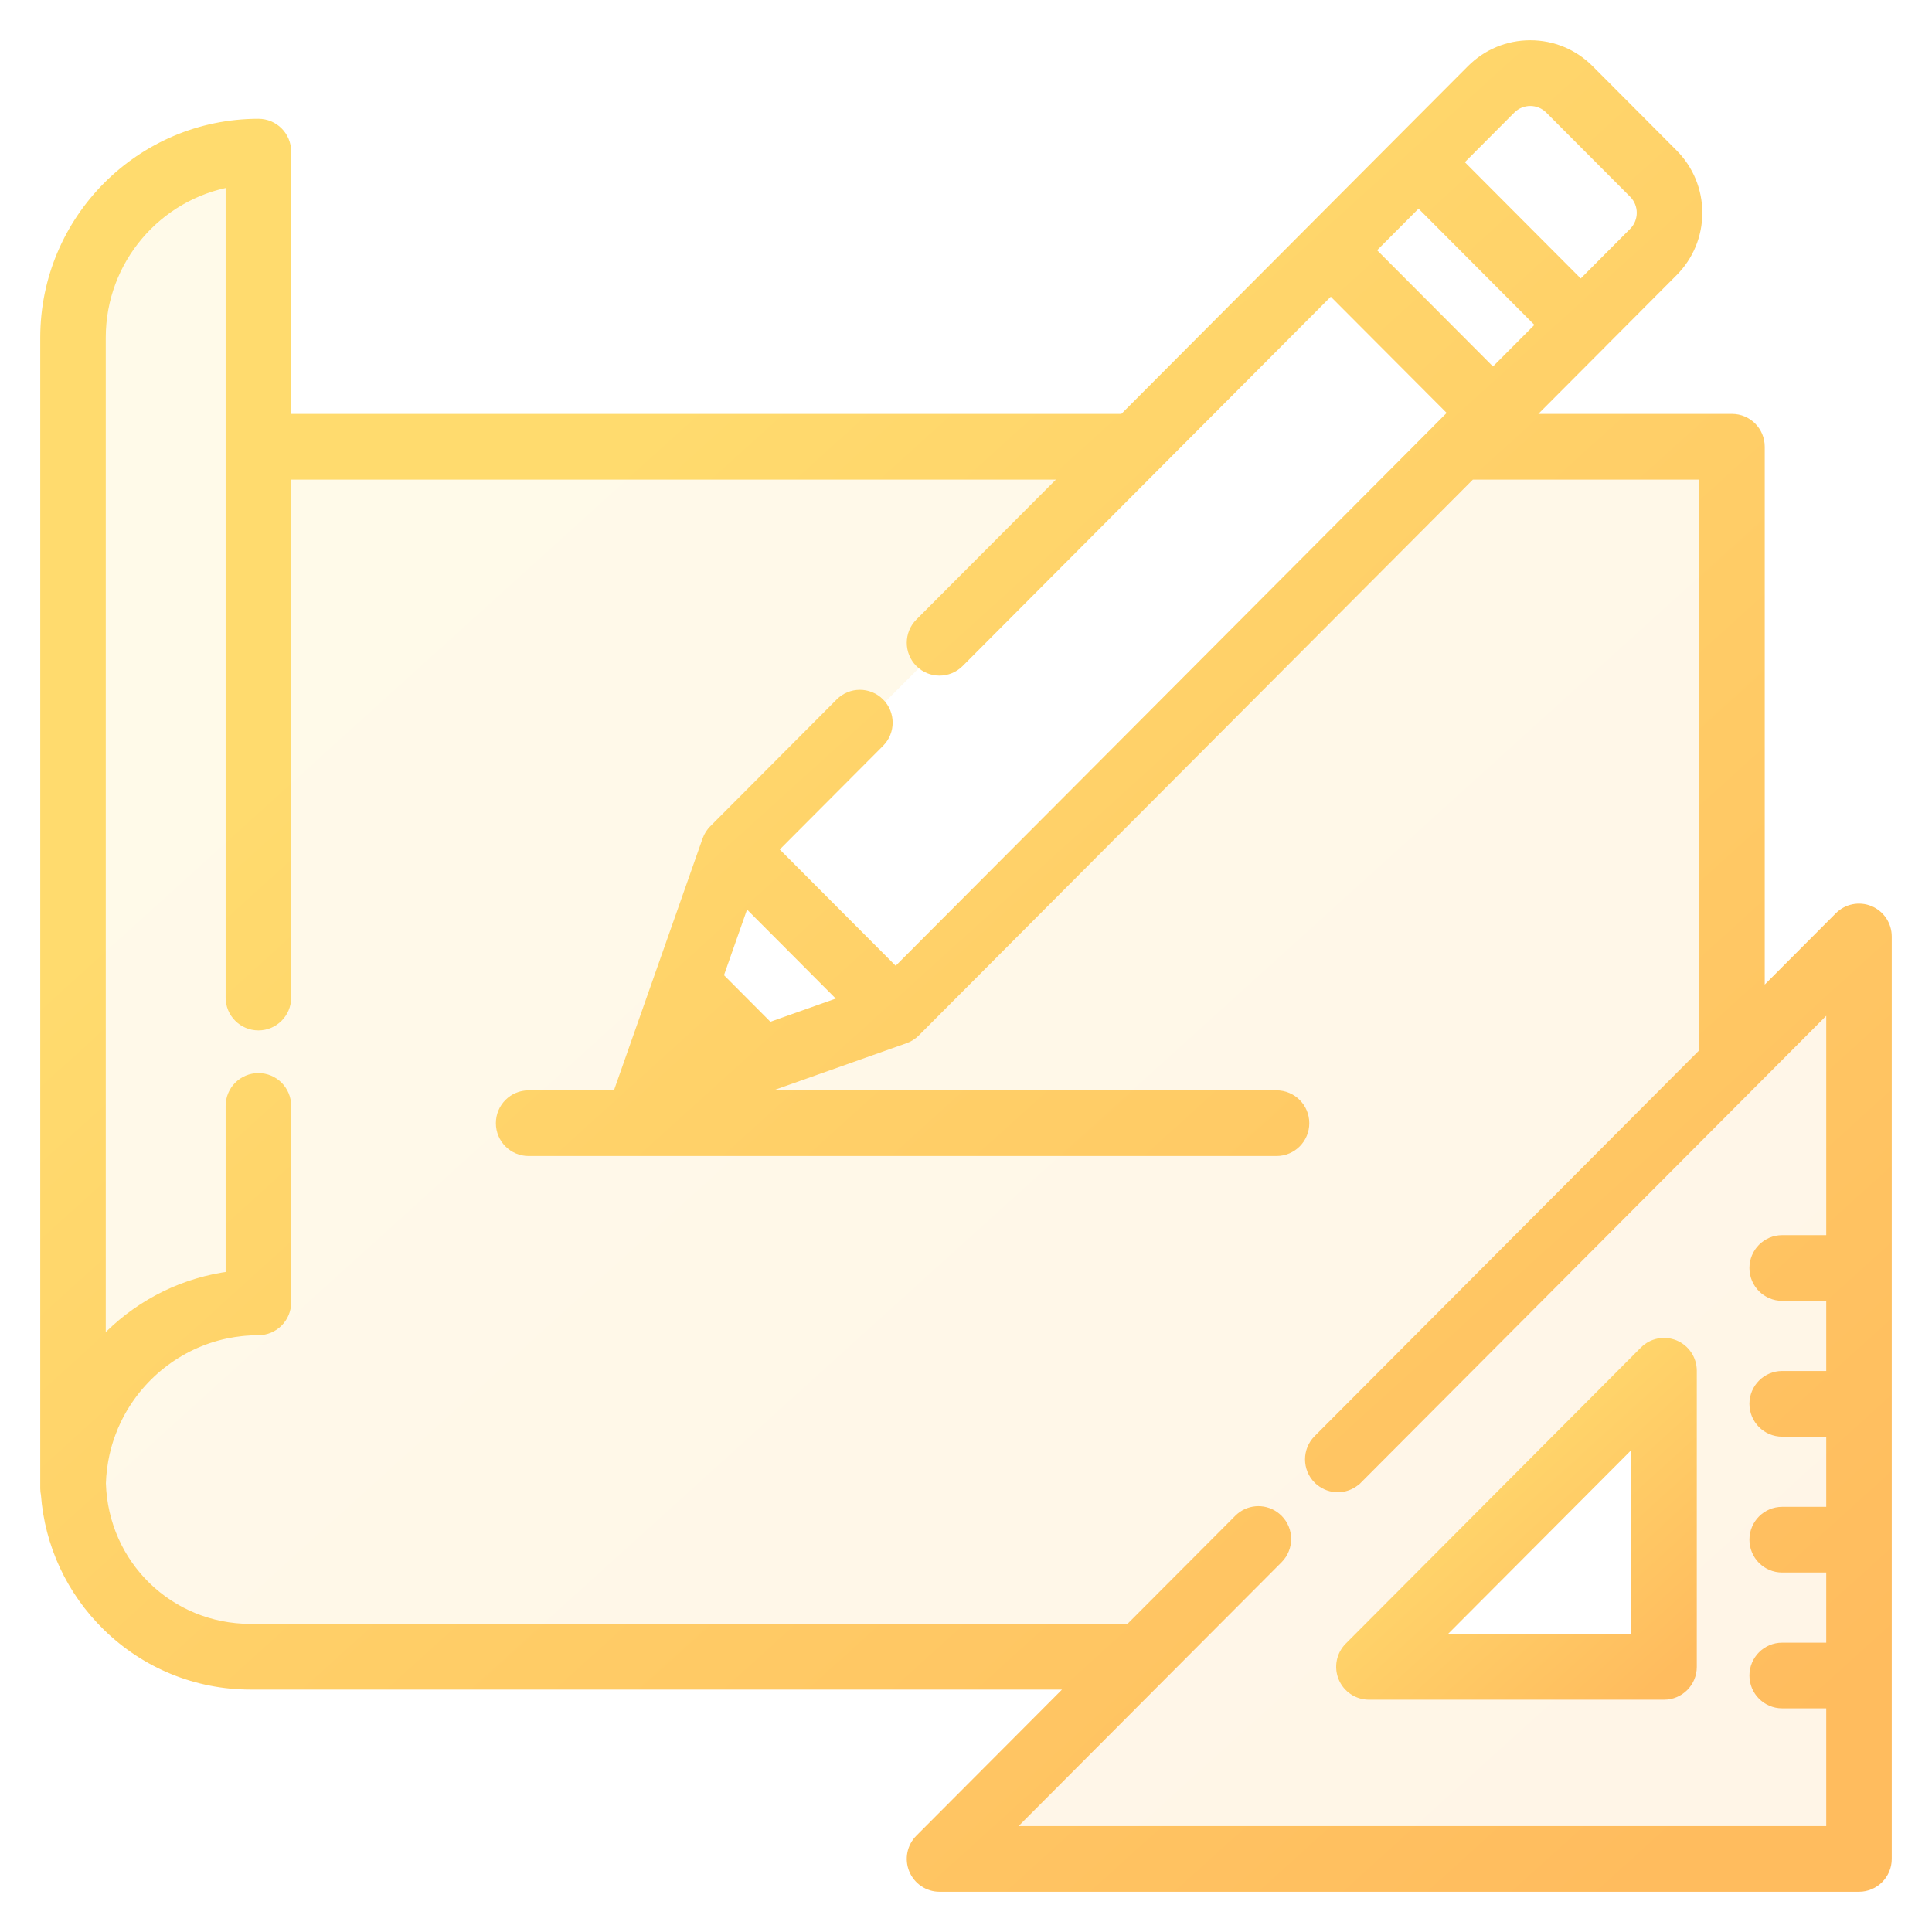
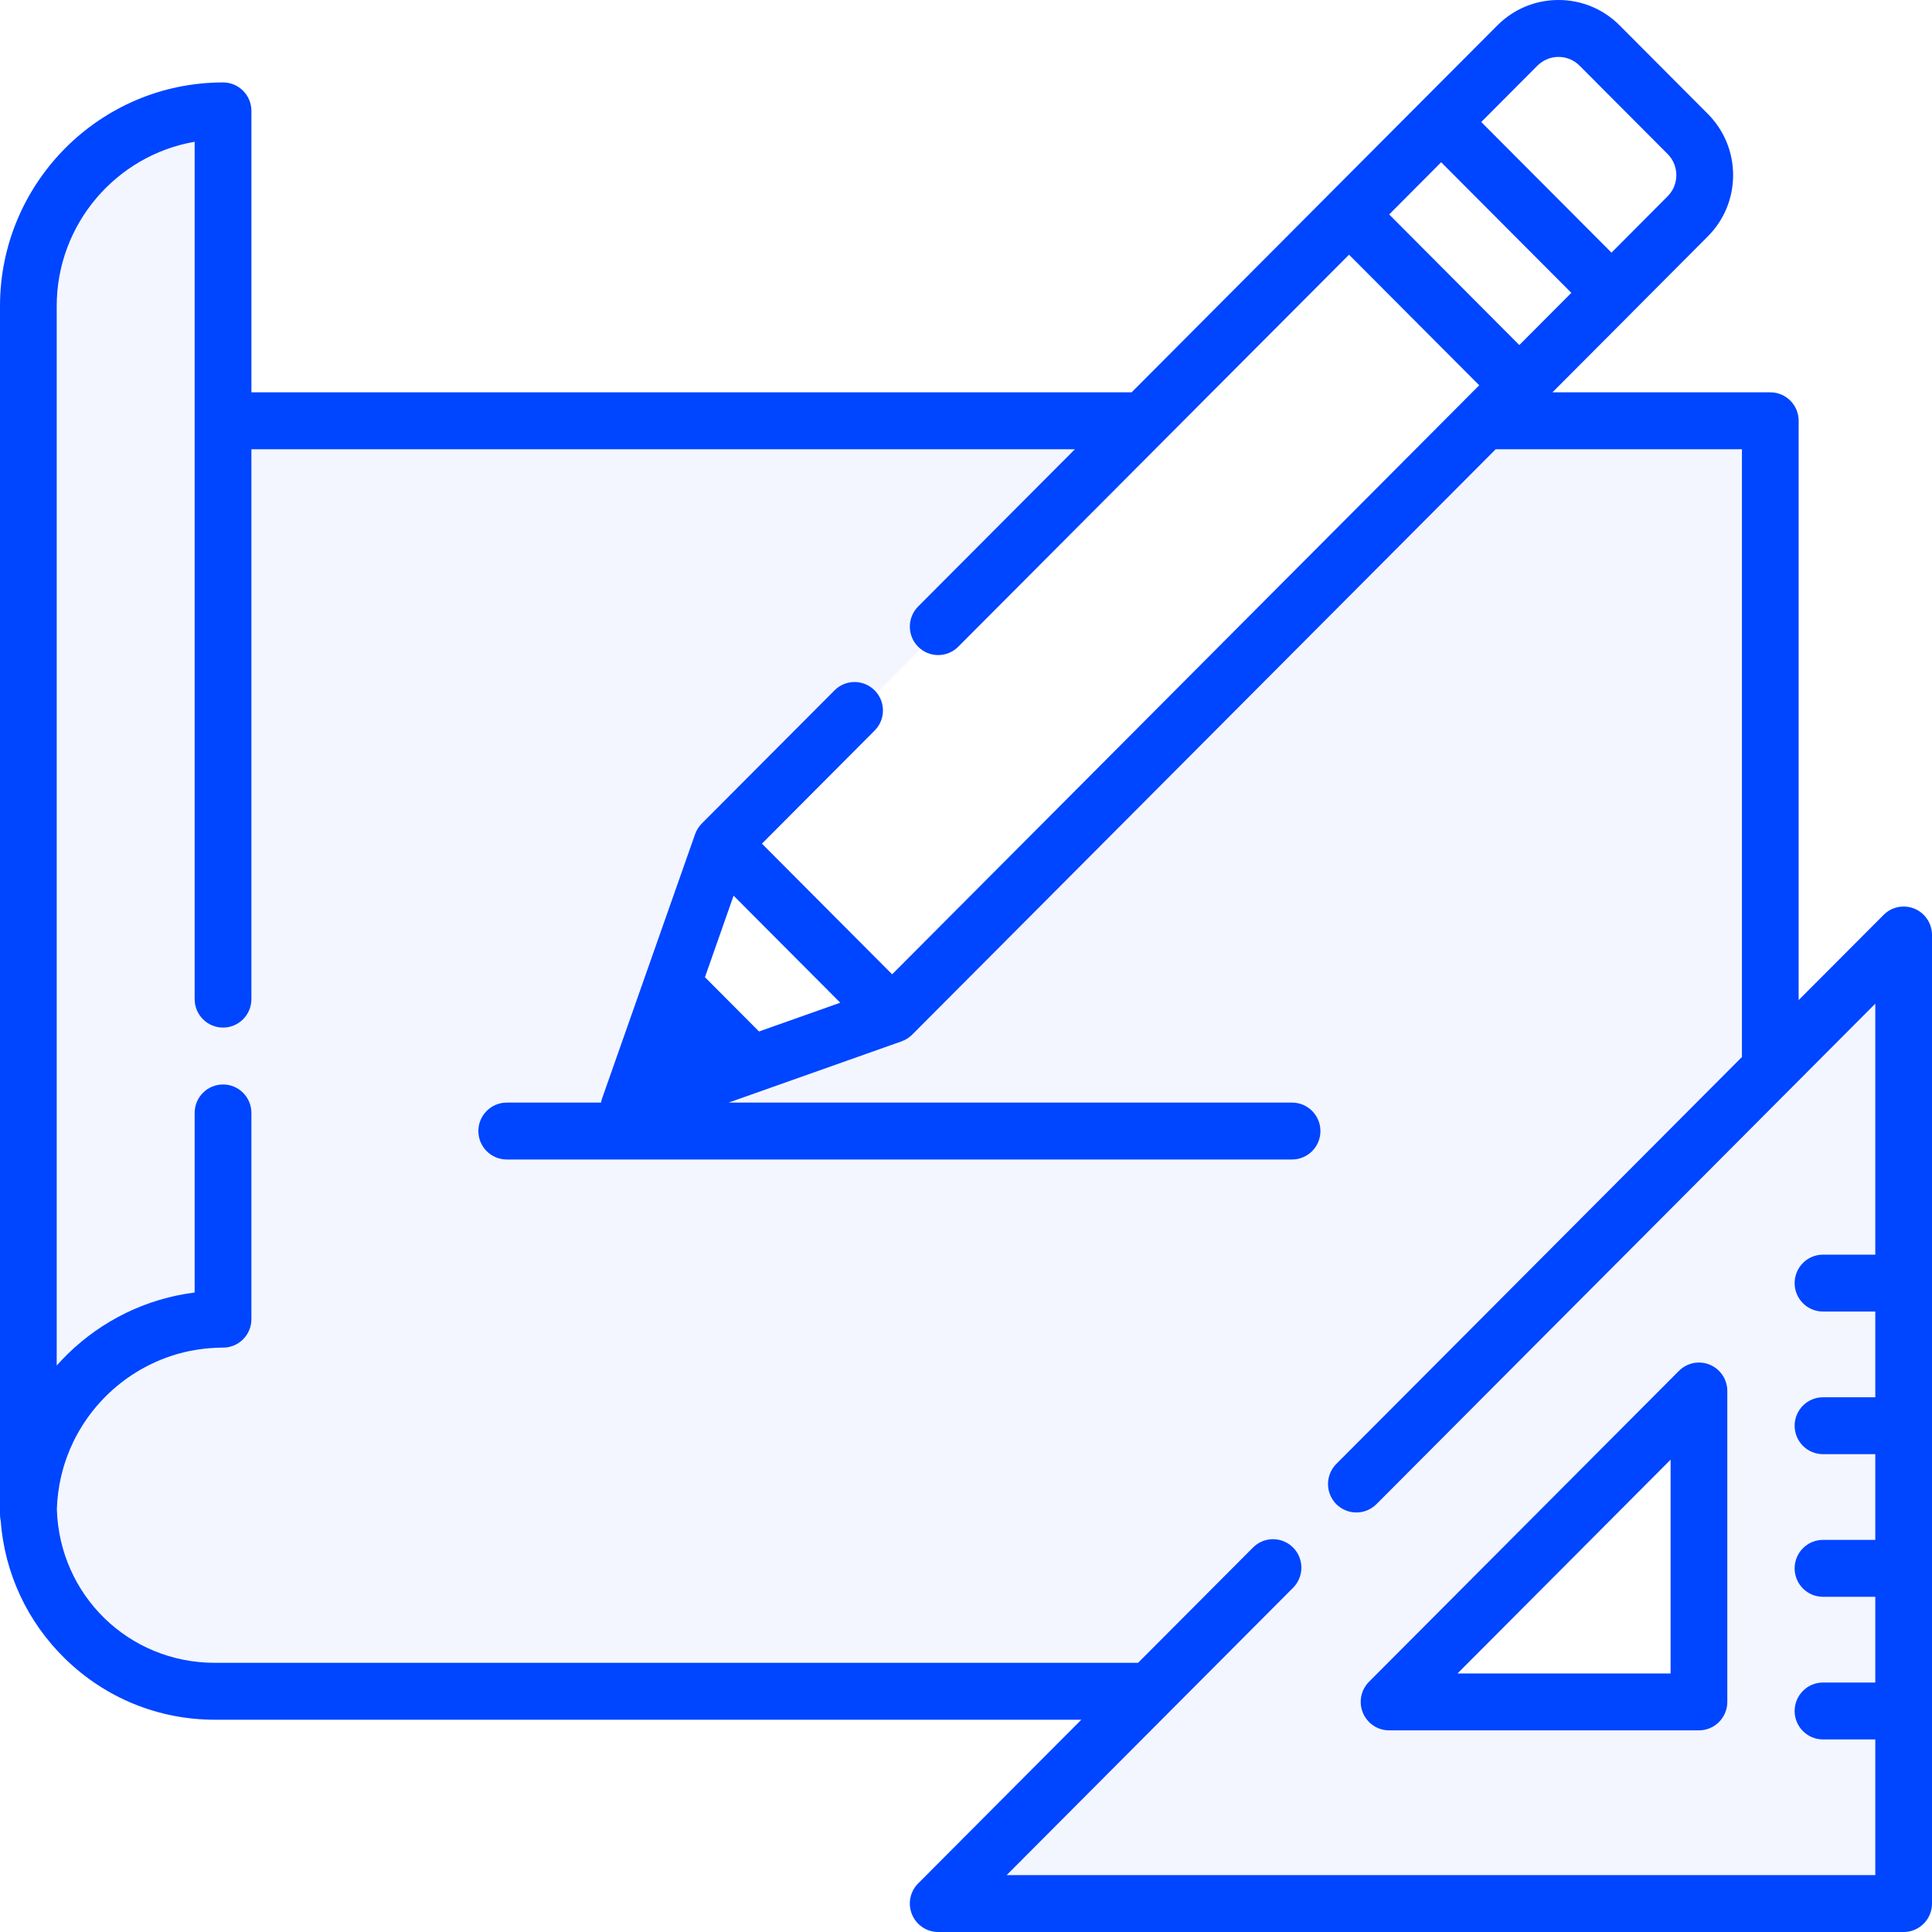
- <svg xmlns="http://www.w3.org/2000/svg" width="42" height="42" viewBox="0 0 42 42" fill="none">
-   <path opacity="0.15" fill-rule="evenodd" clip-rule="evenodd" d="M40.638 19.814C40.418 19.723 40.166 19.773 39.998 19.942L38.239 21.706V9.712C38.239 9.386 37.977 9.123 37.652 9.123H33.141L34.779 7.48L34.779 7.479L36.357 5.896C36.695 5.557 36.882 5.106 36.882 4.626C36.882 4.147 36.695 3.696 36.357 3.356L34.533 1.526C34.195 1.187 33.745 1 33.267 1C32.789 1 32.339 1.187 32.001 1.526L30.422 3.11L28.515 5.023L24.429 9.123H6.205V3.296C6.205 2.97 5.942 2.707 5.618 2.707C3.071 2.707 1 4.785 1 7.339V32.356C1 32.399 1.005 32.442 1.014 32.483C1.095 33.566 1.562 34.573 2.344 35.338C3.179 36.155 4.281 36.605 5.447 36.605H23.388L20.009 39.995C19.841 40.163 19.791 40.416 19.882 40.636C19.973 40.856 20.187 41 20.424 41H40.413C40.737 41 41 40.736 41 40.411V20.358C41 20.12 40.857 19.905 40.638 19.814ZM32.831 2.359C33.072 2.118 33.463 2.118 33.703 2.359L35.527 4.189C35.767 4.43 35.767 4.822 35.527 5.063L34.364 6.231L31.668 3.526L32.831 2.359ZM30.838 4.359L33.533 7.063L32.456 8.144L29.761 5.44L30.838 4.359ZM18.397 21.76L16.715 22.356L15.595 21.232L16.188 19.544L18.397 21.76ZM35.829 30.171L30.171 35.829C30.108 35.892 30.152 36 30.241 36H36V30.241C36 30.152 35.892 30.108 35.829 30.171ZM16 18.5L19.5 22L32.5 9L29 5.5L16 18.5Z" fill="url(#paint0_linear)" />
-   <path d="M36.4 29.255C36.18 29.164 35.928 29.214 35.76 29.383L29.344 35.819C29.176 35.988 29.126 36.241 29.217 36.461C29.308 36.681 29.522 36.825 29.759 36.825H36.175C36.499 36.825 36.762 36.561 36.762 36.236V29.799C36.762 29.561 36.619 29.346 36.4 29.255ZM31.176 35.647L35.588 31.221V35.647H31.176Z" fill="url(#paint1_linear)" stroke="url(#paint2_linear)" stroke-width="0.25" />
-   <path d="M40.638 19.814C40.418 19.723 40.166 19.773 39.998 19.942L38.239 21.706V9.712C38.239 9.386 37.977 9.123 37.652 9.123H33.141L34.779 7.48C34.779 7.48 34.779 7.479 34.779 7.479L36.357 5.896C36.695 5.557 36.882 5.106 36.882 4.626C36.882 4.147 36.695 3.696 36.357 3.356L34.533 1.526C34.195 1.187 33.745 1 33.267 1C32.789 1 32.339 1.187 32.001 1.526L30.422 3.11L28.515 5.023L24.429 9.123H6.205V3.296C6.205 2.97 5.942 2.707 5.618 2.707C3.071 2.707 1 4.785 1 7.339V32.356C1 32.399 1.005 32.442 1.014 32.483C1.095 33.566 1.562 34.573 2.344 35.338C3.179 36.155 4.281 36.605 5.447 36.605H23.388L20.009 39.995C19.841 40.163 19.791 40.416 19.882 40.636C19.973 40.856 20.187 41 20.424 41H40.413C40.737 41 41 40.736 41 40.411V20.358C41 20.12 40.857 19.905 40.638 19.814ZM32.831 2.359C33.072 2.118 33.463 2.118 33.703 2.359L35.527 4.189C35.767 4.43 35.767 4.822 35.527 5.063L34.364 6.231L31.668 3.526L32.831 2.359ZM30.838 4.359L33.533 7.063L32.456 8.144L29.761 5.44L30.838 4.359ZM39.826 26.976H38.743C38.419 26.976 38.156 27.24 38.156 27.565C38.156 27.891 38.419 28.154 38.743 28.154H39.826V29.929H38.743C38.419 29.929 38.156 30.193 38.156 30.518C38.156 30.844 38.419 31.107 38.743 31.107H39.826V32.882H38.743C38.419 32.882 38.156 33.146 38.156 33.471C38.156 33.797 38.419 34.06 38.743 34.06H39.826V35.835H38.743C38.419 35.835 38.156 36.099 38.156 36.424C38.156 36.749 38.419 37.013 38.743 37.013H39.826V39.822H21.842L27.772 33.873C28.001 33.643 28.001 33.27 27.772 33.04C27.746 33.014 27.717 32.991 27.688 32.97C27.459 32.813 27.145 32.836 26.942 33.04L24.562 35.427H5.448C3.667 35.427 2.233 34.032 2.177 32.249C2.18 32.137 2.189 32.026 2.203 31.917C2.203 31.916 2.203 31.915 2.203 31.915C2.21 31.863 2.218 31.811 2.227 31.759C2.228 31.753 2.229 31.747 2.23 31.741C2.238 31.695 2.247 31.65 2.257 31.604C2.26 31.591 2.263 31.579 2.266 31.566C2.275 31.527 2.285 31.489 2.295 31.451C2.3 31.43 2.306 31.41 2.312 31.389C2.321 31.359 2.33 31.329 2.339 31.3C2.349 31.27 2.359 31.241 2.369 31.212C2.376 31.192 2.383 31.171 2.391 31.151C2.405 31.112 2.42 31.074 2.436 31.036C2.44 31.025 2.445 31.014 2.449 31.003C2.469 30.956 2.49 30.91 2.512 30.864C2.513 30.862 2.514 30.86 2.515 30.858C2.974 29.905 3.858 29.194 4.917 28.973C4.92 28.973 4.923 28.972 4.926 28.971C4.975 28.961 5.024 28.953 5.073 28.945C5.082 28.944 5.09 28.942 5.098 28.941C5.143 28.934 5.188 28.928 5.233 28.923C5.246 28.922 5.258 28.92 5.271 28.919C5.314 28.914 5.358 28.912 5.402 28.909C5.416 28.908 5.43 28.906 5.444 28.906C5.501 28.903 5.559 28.901 5.618 28.901C5.942 28.901 6.205 28.638 6.205 28.312V24.042C6.205 23.716 5.942 23.453 5.618 23.453C5.293 23.453 5.03 23.716 5.03 24.042V27.76C4.039 27.886 3.119 28.33 2.393 29.041C2.317 29.115 2.245 29.193 2.174 29.272V7.339C2.174 5.635 3.41 4.215 5.03 3.935V21.686C5.03 22.011 5.293 22.275 5.618 22.275C5.942 22.275 6.205 22.011 6.205 21.686V10.301H23.255L20.009 13.557C19.78 13.787 19.78 14.16 20.009 14.39C20.238 14.62 20.61 14.62 20.839 14.39L25.087 10.128C25.087 10.128 25.087 10.128 25.087 10.128L28.93 6.273L31.626 8.977L31.309 9.294C31.309 9.295 31.309 9.295 31.309 9.295L19.471 21.172L16.775 18.467L19.108 16.126C19.338 15.896 19.338 15.523 19.108 15.293C18.879 15.063 18.507 15.063 18.278 15.293L15.529 18.051C15.515 18.066 15.501 18.081 15.488 18.097C15.484 18.102 15.48 18.108 15.476 18.114C15.468 18.125 15.46 18.136 15.452 18.147C15.448 18.154 15.444 18.161 15.44 18.168C15.433 18.179 15.427 18.19 15.421 18.201C15.418 18.209 15.414 18.216 15.411 18.224C15.405 18.235 15.401 18.247 15.396 18.259C15.395 18.263 15.393 18.267 15.391 18.271L14.247 21.522L13.467 23.738C13.457 23.768 13.45 23.798 13.444 23.828H11.492C11.167 23.828 10.905 24.092 10.905 24.417C10.905 24.742 11.167 25.006 11.492 25.006H27.75C28.075 25.006 28.338 24.742 28.338 24.417C28.338 24.092 28.075 23.828 27.75 23.828H16.085L19.666 22.56C19.669 22.559 19.672 22.557 19.675 22.556C19.689 22.551 19.702 22.545 19.716 22.539C19.721 22.537 19.727 22.534 19.732 22.532C19.746 22.525 19.76 22.517 19.773 22.509C19.778 22.506 19.782 22.503 19.786 22.501C19.801 22.492 19.814 22.482 19.828 22.471C19.831 22.469 19.835 22.466 19.838 22.464C19.854 22.45 19.87 22.436 19.886 22.421L31.967 10.301H37.065V22.884L28.667 31.309C28.438 31.539 28.438 31.912 28.667 32.142C28.681 32.156 28.696 32.17 28.712 32.182C28.819 32.27 28.951 32.315 29.082 32.315C29.214 32.315 29.345 32.27 29.453 32.182C29.468 32.17 29.483 32.156 29.497 32.142L29.498 32.142L39.826 21.78V26.976ZM18.397 21.76L16.715 22.356L15.595 21.232L16.188 19.544L18.397 21.76Z" fill="url(#paint3_linear)" stroke="url(#paint4_linear)" stroke-width="0.25" />
-   <defs>
-     <linearGradient id="paint0_linear" x1="3.267" y1="1" x2="37.8" y2="39.133" gradientUnits="userSpaceOnUse">
-       <stop offset="0.259" stop-color="#FFDB6E" />
-       <stop offset="1" stop-color="#FFBC5E" />
-     </linearGradient>
-     <linearGradient id="paint1_linear" x1="29.602" y1="29.21" x2="36.178" y2="36.448" gradientUnits="userSpaceOnUse">
-       <stop offset="0.259" stop-color="#FFDB6E" />
-       <stop offset="1" stop-color="#FFBC5E" />
-     </linearGradient>
-     <linearGradient id="paint2_linear" x1="29.602" y1="29.21" x2="36.178" y2="36.448" gradientUnits="userSpaceOnUse">
-       <stop offset="0.259" stop-color="#FFDB6E" />
-       <stop offset="1" stop-color="#FFBC5E" />
-     </linearGradient>
-     <linearGradient id="paint3_linear" x1="3.267" y1="1" x2="37.8" y2="39.133" gradientUnits="userSpaceOnUse">
-       <stop offset="0.259" stop-color="#FFDB6E" />
-       <stop offset="1" stop-color="#FFBC5E" />
-     </linearGradient>
-     <linearGradient id="paint4_linear" x1="3.267" y1="1" x2="37.8" y2="39.133" gradientUnits="userSpaceOnUse">
-       <stop offset="0.259" stop-color="#FFDB6E" />
-       <stop offset="1" stop-color="#FFBC5E" />
-     </linearGradient>
-   </defs>
+ <svg xmlns="http://www.w3.org/2000/svg" width="40" height="40" viewBox="0 0 40 40" fill="none">
+   <path d="M35.4 28.255C35.18 28.164 34.928 28.214 34.76 28.383L28.344 34.819C28.176 34.988 28.126 35.241 28.217 35.461C28.308 35.681 28.522 35.825 28.759 35.825H35.175C35.499 35.825 35.762 35.561 35.762 35.236V28.799C35.762 28.561 35.619 28.346 35.4 28.255V28.255ZM30.176 34.647L34.588 30.221V34.647H30.176Z" fill="#0045FF" />
+   <path d="M39.638 18.814C39.418 18.723 39.166 18.773 38.998 18.942L37.239 20.706V8.712C37.239 8.386 36.977 8.123 36.652 8.123H32.141L33.779 6.48C33.779 6.48 33.779 6.479 33.779 6.479L35.357 4.896C35.695 4.557 35.882 4.106 35.882 3.626C35.882 3.147 35.695 2.696 35.357 2.356L33.533 0.526C33.195 0.187 32.745 0 32.267 0C31.789 0 31.339 0.187 31.001 0.526L29.422 2.11L27.515 4.023L23.429 8.123H5.205V2.296C5.205 1.97 4.942 1.707 4.618 1.707C2.071 1.707 0 3.785 0 6.339V31.356C0 31.399 0.005 31.442 0.014 31.483C0.095 32.566 0.562 33.573 1.344 34.338C2.179 35.155 3.281 35.605 4.447 35.605H22.388L19.009 38.995C18.841 39.163 18.791 39.416 18.882 39.636C18.973 39.856 19.187 40 19.424 40H39.413C39.737 40 40 39.736 40 39.411V19.358C40 19.12 39.857 18.905 39.638 18.814V18.814ZM31.831 1.359C32.072 1.118 32.463 1.118 32.703 1.359L34.527 3.189C34.767 3.43 34.767 3.822 34.527 4.063L33.364 5.231L30.668 2.526L31.831 1.359V1.359ZM29.838 3.359L32.533 6.063L31.456 7.144L28.761 4.44L29.838 3.359V3.359ZM38.826 25.976H37.743C37.419 25.976 37.156 26.24 37.156 26.565C37.156 26.891 37.419 27.154 37.743 27.154H38.826V28.929H37.743C37.419 28.929 37.156 29.193 37.156 29.518C37.156 29.844 37.419 30.107 37.743 30.107H38.826V31.882H37.743C37.419 31.882 37.156 32.146 37.156 32.471C37.156 32.797 37.419 33.06 37.743 33.06H38.826V34.835H37.743C37.419 34.835 37.156 35.099 37.156 35.424C37.156 35.749 37.419 36.013 37.743 36.013H38.826V38.822H20.842L26.772 32.873C27.001 32.643 27.001 32.27 26.772 32.04C26.746 32.014 26.717 31.991 26.688 31.97C26.459 31.813 26.145 31.836 25.942 32.04L23.562 34.427H4.448C2.667 34.427 1.233 33.032 1.177 31.249C1.18 31.137 1.189 31.026 1.203 30.917C1.203 30.916 1.203 30.915 1.203 30.915C1.21 30.863 1.218 30.811 1.227 30.759C1.228 30.753 1.229 30.747 1.23 30.741C1.238 30.695 1.247 30.65 1.257 30.604C1.26 30.591 1.263 30.579 1.266 30.566C1.275 30.527 1.285 30.489 1.295 30.451C1.3 30.43 1.306 30.41 1.312 30.389C1.321 30.359 1.33 30.329 1.339 30.3C1.349 30.27 1.359 30.241 1.369 30.212C1.376 30.192 1.383 30.171 1.391 30.151C1.405 30.112 1.42 30.074 1.436 30.036C1.44 30.025 1.445 30.014 1.449 30.003C1.469 29.956 1.49 29.91 1.512 29.864C1.513 29.862 1.514 29.86 1.515 29.858C1.974 28.905 2.858 28.194 3.917 27.973C3.92 27.973 3.923 27.972 3.926 27.971C3.975 27.961 4.024 27.953 4.073 27.945C4.082 27.944 4.09 27.942 4.098 27.941C4.143 27.934 4.188 27.928 4.233 27.923C4.246 27.922 4.258 27.92 4.271 27.919C4.314 27.914 4.358 27.912 4.402 27.909C4.416 27.908 4.43 27.906 4.444 27.906C4.501 27.903 4.559 27.901 4.618 27.901C4.942 27.901 5.205 27.638 5.205 27.312V23.042C5.205 22.716 4.942 22.453 4.618 22.453C4.293 22.453 4.03 22.716 4.03 23.042V26.76C3.039 26.886 2.119 27.33 1.393 28.041C1.317 28.115 1.245 28.193 1.174 28.272V6.339C1.174 4.635 2.41 3.215 4.03 2.935V20.686C4.03 21.011 4.293 21.275 4.618 21.275C4.942 21.275 5.205 21.011 5.205 20.686V9.301H22.255L19.009 12.557C18.78 12.787 18.78 13.16 19.009 13.39C19.238 13.62 19.61 13.62 19.839 13.39L24.087 9.128C24.087 9.128 24.087 9.128 24.087 9.128L27.93 5.273L30.626 7.977L30.309 8.294C30.309 8.295 30.309 8.295 30.309 8.295L18.471 20.172L15.775 17.467L18.108 15.126C18.338 14.896 18.338 14.523 18.108 14.293C17.879 14.063 17.507 14.063 17.278 14.293L14.529 17.051C14.515 17.066 14.501 17.081 14.488 17.097C14.484 17.102 14.48 17.108 14.476 17.114C14.468 17.125 14.46 17.136 14.452 17.147C14.448 17.154 14.444 17.161 14.44 17.168C14.433 17.179 14.427 17.19 14.421 17.201C14.418 17.209 14.414 17.216 14.411 17.224C14.405 17.235 14.401 17.247 14.396 17.259C14.395 17.263 14.393 17.267 14.391 17.271L13.247 20.522L12.467 22.738C12.457 22.768 12.45 22.798 12.444 22.828H10.492C10.167 22.828 9.904 23.092 9.904 23.417C9.904 23.742 10.167 24.006 10.492 24.006H26.75C27.075 24.006 27.338 23.742 27.338 23.417C27.338 23.092 27.075 22.828 26.75 22.828H15.085L18.666 21.56C18.669 21.559 18.672 21.557 18.675 21.556C18.689 21.551 18.702 21.545 18.716 21.539C18.721 21.537 18.727 21.534 18.732 21.532C18.746 21.525 18.76 21.517 18.773 21.509C18.778 21.506 18.782 21.503 18.786 21.501C18.801 21.492 18.814 21.482 18.828 21.471C18.831 21.469 18.835 21.466 18.838 21.464C18.854 21.45 18.87 21.436 18.886 21.421L30.967 9.301H36.065V21.884L27.667 30.309C27.438 30.539 27.438 30.912 27.667 31.142C27.681 31.156 27.696 31.17 27.712 31.182C27.819 31.27 27.951 31.314 28.082 31.314C28.214 31.314 28.345 31.27 28.453 31.182C28.468 31.17 28.483 31.156 28.497 31.142L28.498 31.142L38.826 20.78V25.976ZM17.397 20.76L15.715 21.356L14.595 20.232L15.188 18.544L17.397 20.76Z" fill="#0045FF" />
+   <path fill-rule="evenodd" clip-rule="evenodd" d="M39.638 18.814C39.418 18.723 39.166 18.773 38.998 18.942L37.239 20.706V8.712C37.239 8.386 36.977 8.123 36.652 8.123H32.141L33.779 6.48L33.779 6.479L35.357 4.896C35.695 4.557 35.882 4.106 35.882 3.626C35.882 3.147 35.695 2.696 35.357 2.356L33.533 0.526C33.195 0.187 32.745 0 32.267 0C31.789 0 31.339 0.187 31.001 0.526L29.422 2.11L27.515 4.023L23.429 8.123H5.205V2.296C5.205 1.97 4.942 1.707 4.618 1.707C2.071 1.707 0 3.785 0 6.339V31.356C0 31.399 0.005 31.442 0.014 31.483C0.095 32.566 0.562 33.573 1.344 34.338C2.179 35.155 3.281 35.605 4.447 35.605H22.388L19.009 38.995C18.841 39.163 18.791 39.416 18.882 39.636C18.973 39.856 19.187 40 19.424 40H39.413C39.737 40 40 39.736 40 39.411V19.358C40 19.12 39.857 18.905 39.638 18.814ZM31.831 1.359C32.072 1.118 32.463 1.118 32.703 1.359L34.527 3.189C34.767 3.43 34.767 3.822 34.527 4.063L33.364 5.231L30.668 2.526L31.831 1.359ZM29.838 3.359L32.533 6.063L31.456 7.144L28.761 4.44L29.838 3.359ZM17.397 20.76L15.715 21.356L14.595 20.232L15.188 18.544L17.397 20.76ZM34.829 29.171L29.171 34.829C29.108 34.892 29.152 35 29.241 35H35V29.241C35 29.152 34.892 29.108 34.829 29.171ZM15 17.5L18.5 21L31.5 8L28 4.5L15 17.5Z" fill="#0045FF" fill-opacity="0.05" />
</svg>
